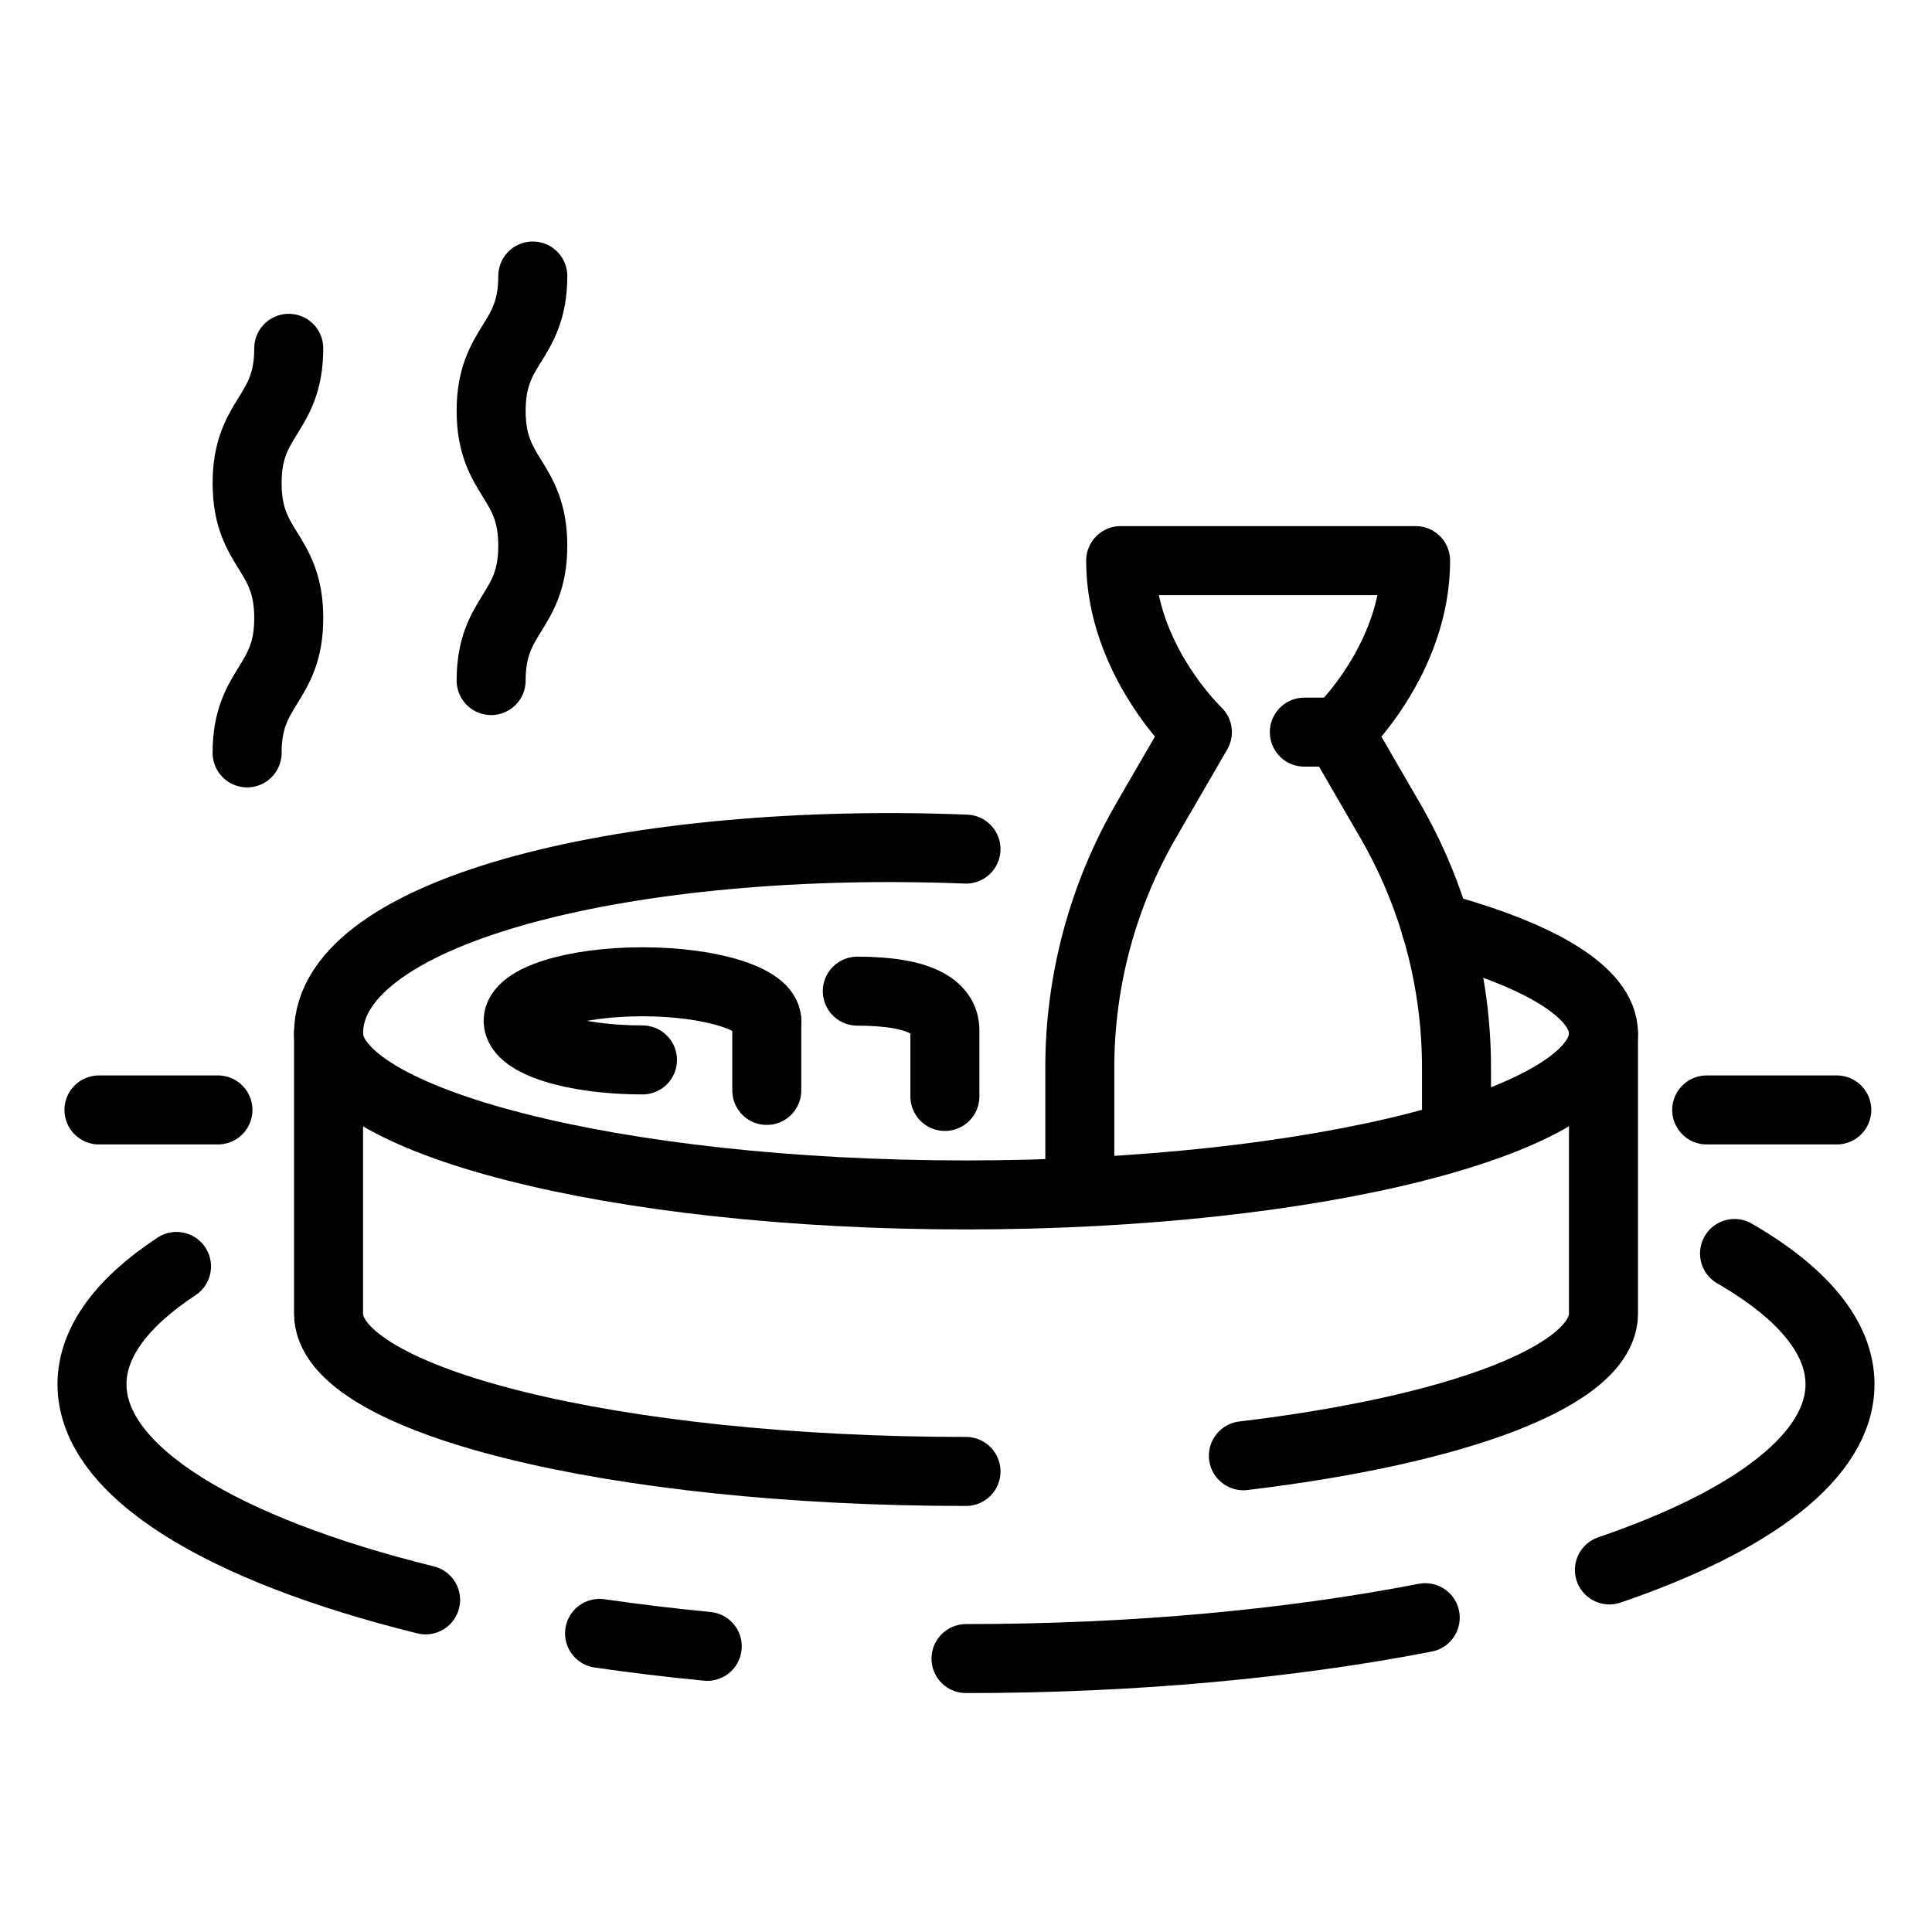
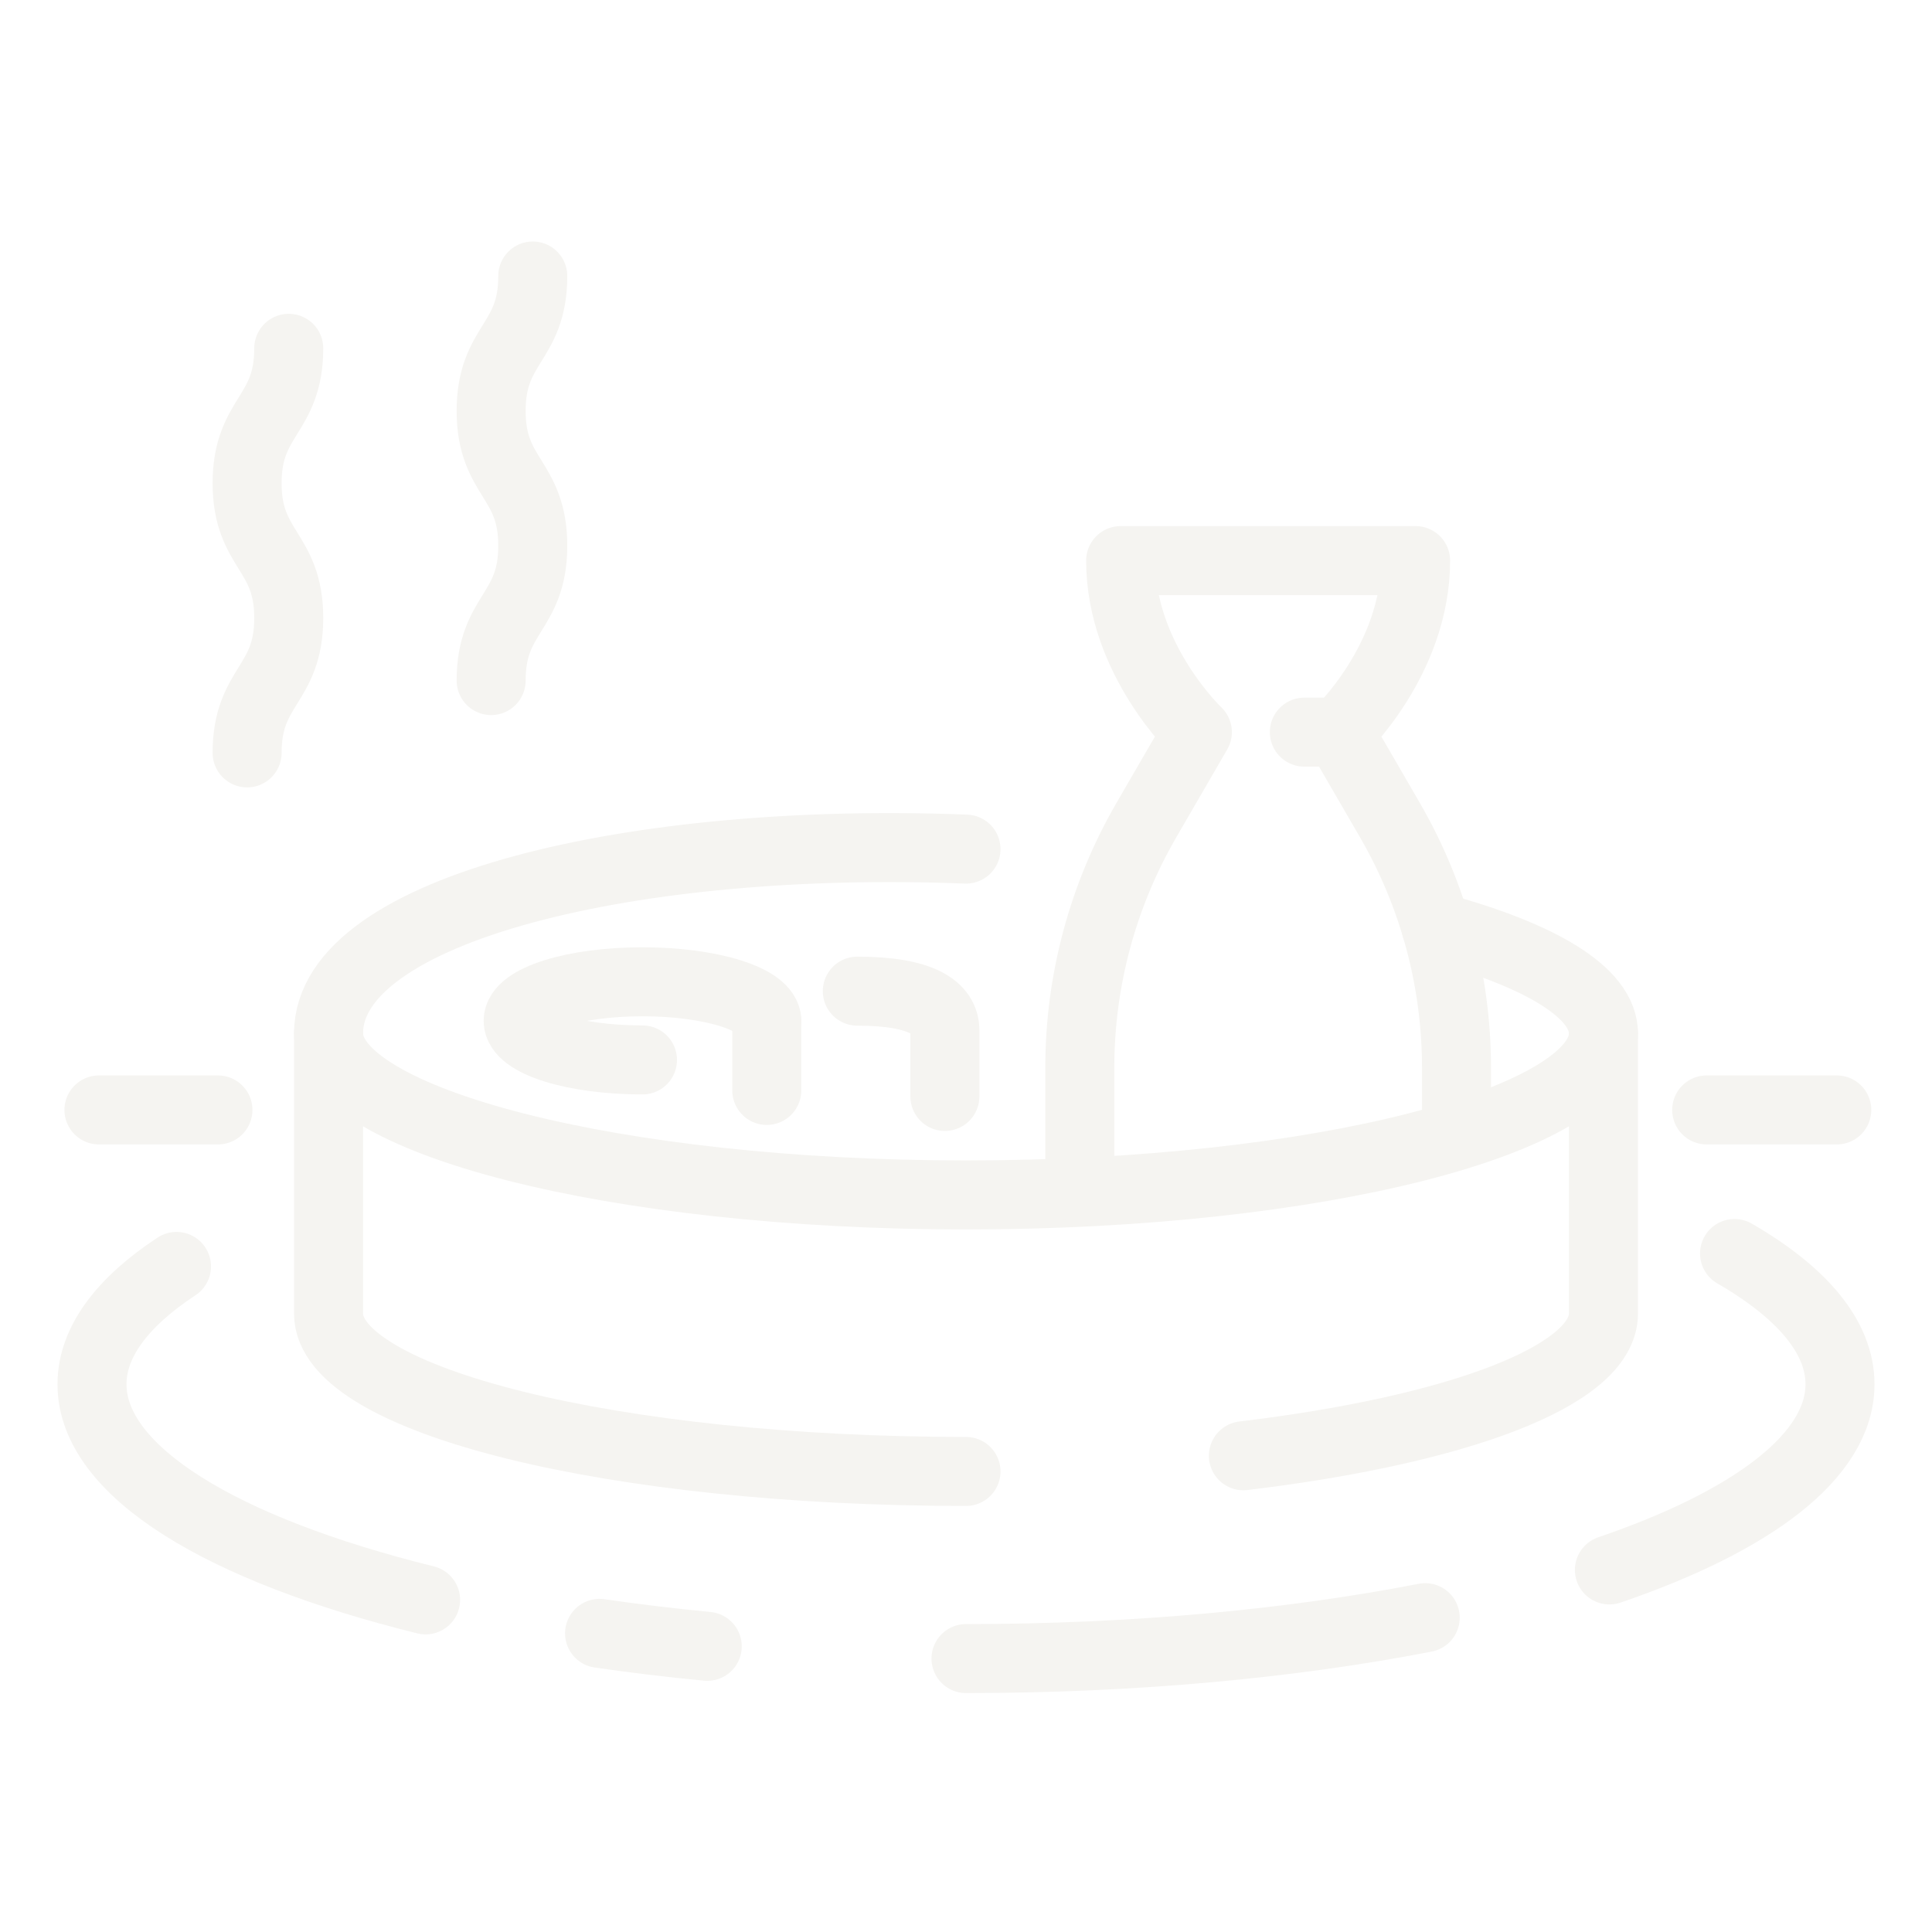
<svg xmlns="http://www.w3.org/2000/svg" width="42" height="42" viewBox="0 0 42 42" fill="none">
-   <path d="M31.216 20.148C33.478 20.759 34.858 21.573 34.858 22.466C34.858 24.362 28.653 25.977 21 25.977C13.346 25.977 7.142 24.362 7.142 22.466C7.142 19.733 13.849 18.174 21 18.459" stroke="black" stroke-width="1.5" stroke-miterlimit="10" stroke-linecap="round" stroke-linejoin="round" />
-   <path d="M27.03 31.647C31.663 31.091 34.858 29.916 34.858 28.556V22.467" stroke="black" stroke-width="1.5" stroke-miterlimit="10" stroke-linecap="round" stroke-linejoin="round" />
-   <path d="M7.142 22.467V28.556C7.142 30.451 13.346 31.988 21 31.988" stroke="black" stroke-width="1.5" stroke-miterlimit="10" stroke-linecap="round" stroke-linejoin="round" />
-   <path d="M31.663 24.658V23.211C31.663 21.322 31.164 19.466 30.217 17.831L29.107 15.916C29.107 15.916 30.774 14.349 30.774 12.187H24.362C24.362 14.339 26.03 15.916 26.03 15.916L24.92 17.831C23.973 19.466 23.474 21.321 23.474 23.211V25.843" stroke="black" stroke-width="1.5" stroke-miterlimit="10" stroke-linecap="round" stroke-linejoin="round" />
-   <path d="M29.106 15.916H28.355" stroke="black" stroke-width="1.5" stroke-miterlimit="10" stroke-linecap="round" stroke-linejoin="round" />
-   <path d="M16.669 22.193V23.705" stroke="black" stroke-width="1.5" stroke-miterlimit="10" stroke-linecap="round" stroke-linejoin="round" />
-   <path d="M13.967 23.042C12.474 23.042 11.264 22.662 11.264 22.192C11.264 21.723 12.474 21.343 13.967 21.343C15.459 21.343 16.669 21.723 16.669 22.192" stroke="black" stroke-width="1.5" stroke-miterlimit="10" stroke-linecap="round" stroke-linejoin="round" />
-   <path d="M18.637 21.547C20.065 21.547 20.541 21.927 20.541 22.396V23.836" stroke="black" stroke-width="1.5" stroke-miterlimit="10" stroke-linecap="round" stroke-linejoin="round" />
-   <path d="M10.677 14.795C10.677 13.329 11.582 13.329 11.582 11.864C11.582 10.398 10.677 10.398 10.677 8.932C10.677 7.466 11.582 7.466 11.582 6" stroke="black" stroke-width="1.5" stroke-miterlimit="10" stroke-linecap="round" stroke-linejoin="round" />
-   <path d="M5.372 16.367C5.372 14.901 6.277 14.901 6.277 13.435C6.277 11.97 5.372 11.97 5.372 10.504C5.372 9.038 6.277 9.038 6.277 7.572" stroke="black" stroke-width="1.5" stroke-miterlimit="10" stroke-linecap="round" stroke-linejoin="round" />
-   <path d="M2.151 24.129H4.738" stroke="black" stroke-width="1.5" stroke-miterlimit="10" stroke-linecap="round" stroke-linejoin="round" />
-   <path d="M37.102 24.129H39.93" stroke="black" stroke-width="1.5" stroke-miterlimit="10" stroke-linecap="round" stroke-linejoin="round" />
-   <path d="M9.252 34.78C4.835 33.688 2 31.994 2 30.093C2 29.176 2.659 28.307 3.837 27.531" stroke="black" stroke-width="1.5" stroke-miterlimit="10" stroke-linecap="round" stroke-linejoin="round" />
-   <path d="M15.375 35.79C14.57 35.712 13.789 35.618 13.034 35.508" stroke="black" stroke-width="1.5" stroke-miterlimit="10" stroke-linecap="round" stroke-linejoin="round" />
-   <path d="M30.983 35.167C28.082 35.731 24.662 36.056 21 36.056" stroke="black" stroke-width="1.5" stroke-miterlimit="10" stroke-linecap="round" stroke-linejoin="round" />
-   <path d="M37.707 27.25C39.169 28.095 40 29.063 40 30.093C40 31.649 38.1 33.066 34.987 34.129" stroke="black" stroke-width="1.5" stroke-miterlimit="10" stroke-linecap="round" stroke-linejoin="round" />
+   <path d="M31.216 20.148C33.478 20.759 34.858 21.573 34.858 22.466C34.858 24.362 28.653 25.977 21 25.977C13.346 25.977 7.142 24.362 7.142 22.466C7.142 19.733 13.849 18.174 21 18.459" stroke="#F5F4F1" stroke-width="1.5" stroke-miterlimit="10" stroke-linecap="round" stroke-linejoin="round" />
+   <path d="M27.03 31.647C31.663 31.091 34.858 29.916 34.858 28.556V22.467" stroke="#F5F4F1" stroke-width="1.5" stroke-miterlimit="10" stroke-linecap="round" stroke-linejoin="round" />
+   <path d="M7.142 22.467V28.556C7.142 30.451 13.346 31.988 21 31.988" stroke="#F5F4F1" stroke-width="1.5" stroke-miterlimit="10" stroke-linecap="round" stroke-linejoin="round" />
+   <path d="M31.663 24.658V23.211C31.663 21.322 31.164 19.466 30.217 17.831L29.107 15.916C29.107 15.916 30.774 14.349 30.774 12.187H24.362C24.362 14.339 26.03 15.916 26.03 15.916L24.92 17.831C23.973 19.466 23.474 21.321 23.474 23.211V25.843" stroke="#F5F4F1" stroke-width="1.5" stroke-miterlimit="10" stroke-linecap="round" stroke-linejoin="round" />
+   <path d="M29.106 15.916H28.355" stroke="#F5F4F1" stroke-width="1.5" stroke-miterlimit="10" stroke-linecap="round" stroke-linejoin="round" />
+   <path d="M16.669 22.193V23.705" stroke="#F5F4F1" stroke-width="1.5" stroke-miterlimit="10" stroke-linecap="round" stroke-linejoin="round" />
+   <path d="M13.967 23.042C12.474 23.042 11.264 22.662 11.264 22.192C11.264 21.723 12.474 21.343 13.967 21.343C15.459 21.343 16.669 21.723 16.669 22.192" stroke="#F5F4F1" stroke-width="1.5" stroke-miterlimit="10" stroke-linecap="round" stroke-linejoin="round" />
+   <path d="M18.637 21.547C20.065 21.547 20.541 21.927 20.541 22.396V23.836" stroke="#F5F4F1" stroke-width="1.5" stroke-miterlimit="10" stroke-linecap="round" stroke-linejoin="round" />
+   <path d="M10.677 14.795C10.677 13.329 11.582 13.329 11.582 11.864C11.582 10.398 10.677 10.398 10.677 8.932C10.677 7.466 11.582 7.466 11.582 6" stroke="#F5F4F1" stroke-width="1.5" stroke-miterlimit="10" stroke-linecap="round" stroke-linejoin="round" />
+   <path d="M5.372 16.367C5.372 14.901 6.277 14.901 6.277 13.435C6.277 11.97 5.372 11.97 5.372 10.504C5.372 9.038 6.277 9.038 6.277 7.572" stroke="#F5F4F1" stroke-width="1.5" stroke-miterlimit="10" stroke-linecap="round" stroke-linejoin="round" />
+   <path d="M2.151 24.129H4.738" stroke="#F5F4F1" stroke-width="1.5" stroke-miterlimit="10" stroke-linecap="round" stroke-linejoin="round" />
+   <path d="M37.102 24.129H39.93" stroke="#F5F4F1" stroke-width="1.5" stroke-miterlimit="10" stroke-linecap="round" stroke-linejoin="round" />
+   <path d="M9.252 34.78C4.835 33.688 2 31.994 2 30.093C2 29.176 2.659 28.307 3.837 27.531" stroke="#F5F4F1" stroke-width="1.5" stroke-miterlimit="10" stroke-linecap="round" stroke-linejoin="round" />
+   <path d="M15.375 35.79C14.57 35.712 13.789 35.618 13.034 35.508" stroke="#F5F4F1" stroke-width="1.5" stroke-miterlimit="10" stroke-linecap="round" stroke-linejoin="round" />
+   <path d="M30.983 35.167C28.082 35.731 24.662 36.056 21 36.056" stroke="#F5F4F1" stroke-width="1.5" stroke-miterlimit="10" stroke-linecap="round" stroke-linejoin="round" />
+   <path d="M37.707 27.25C39.169 28.095 40 29.063 40 30.093C40 31.649 38.1 33.066 34.987 34.129" stroke="#F5F4F1" stroke-width="1.5" stroke-miterlimit="10" stroke-linecap="round" stroke-linejoin="round" />
</svg>
